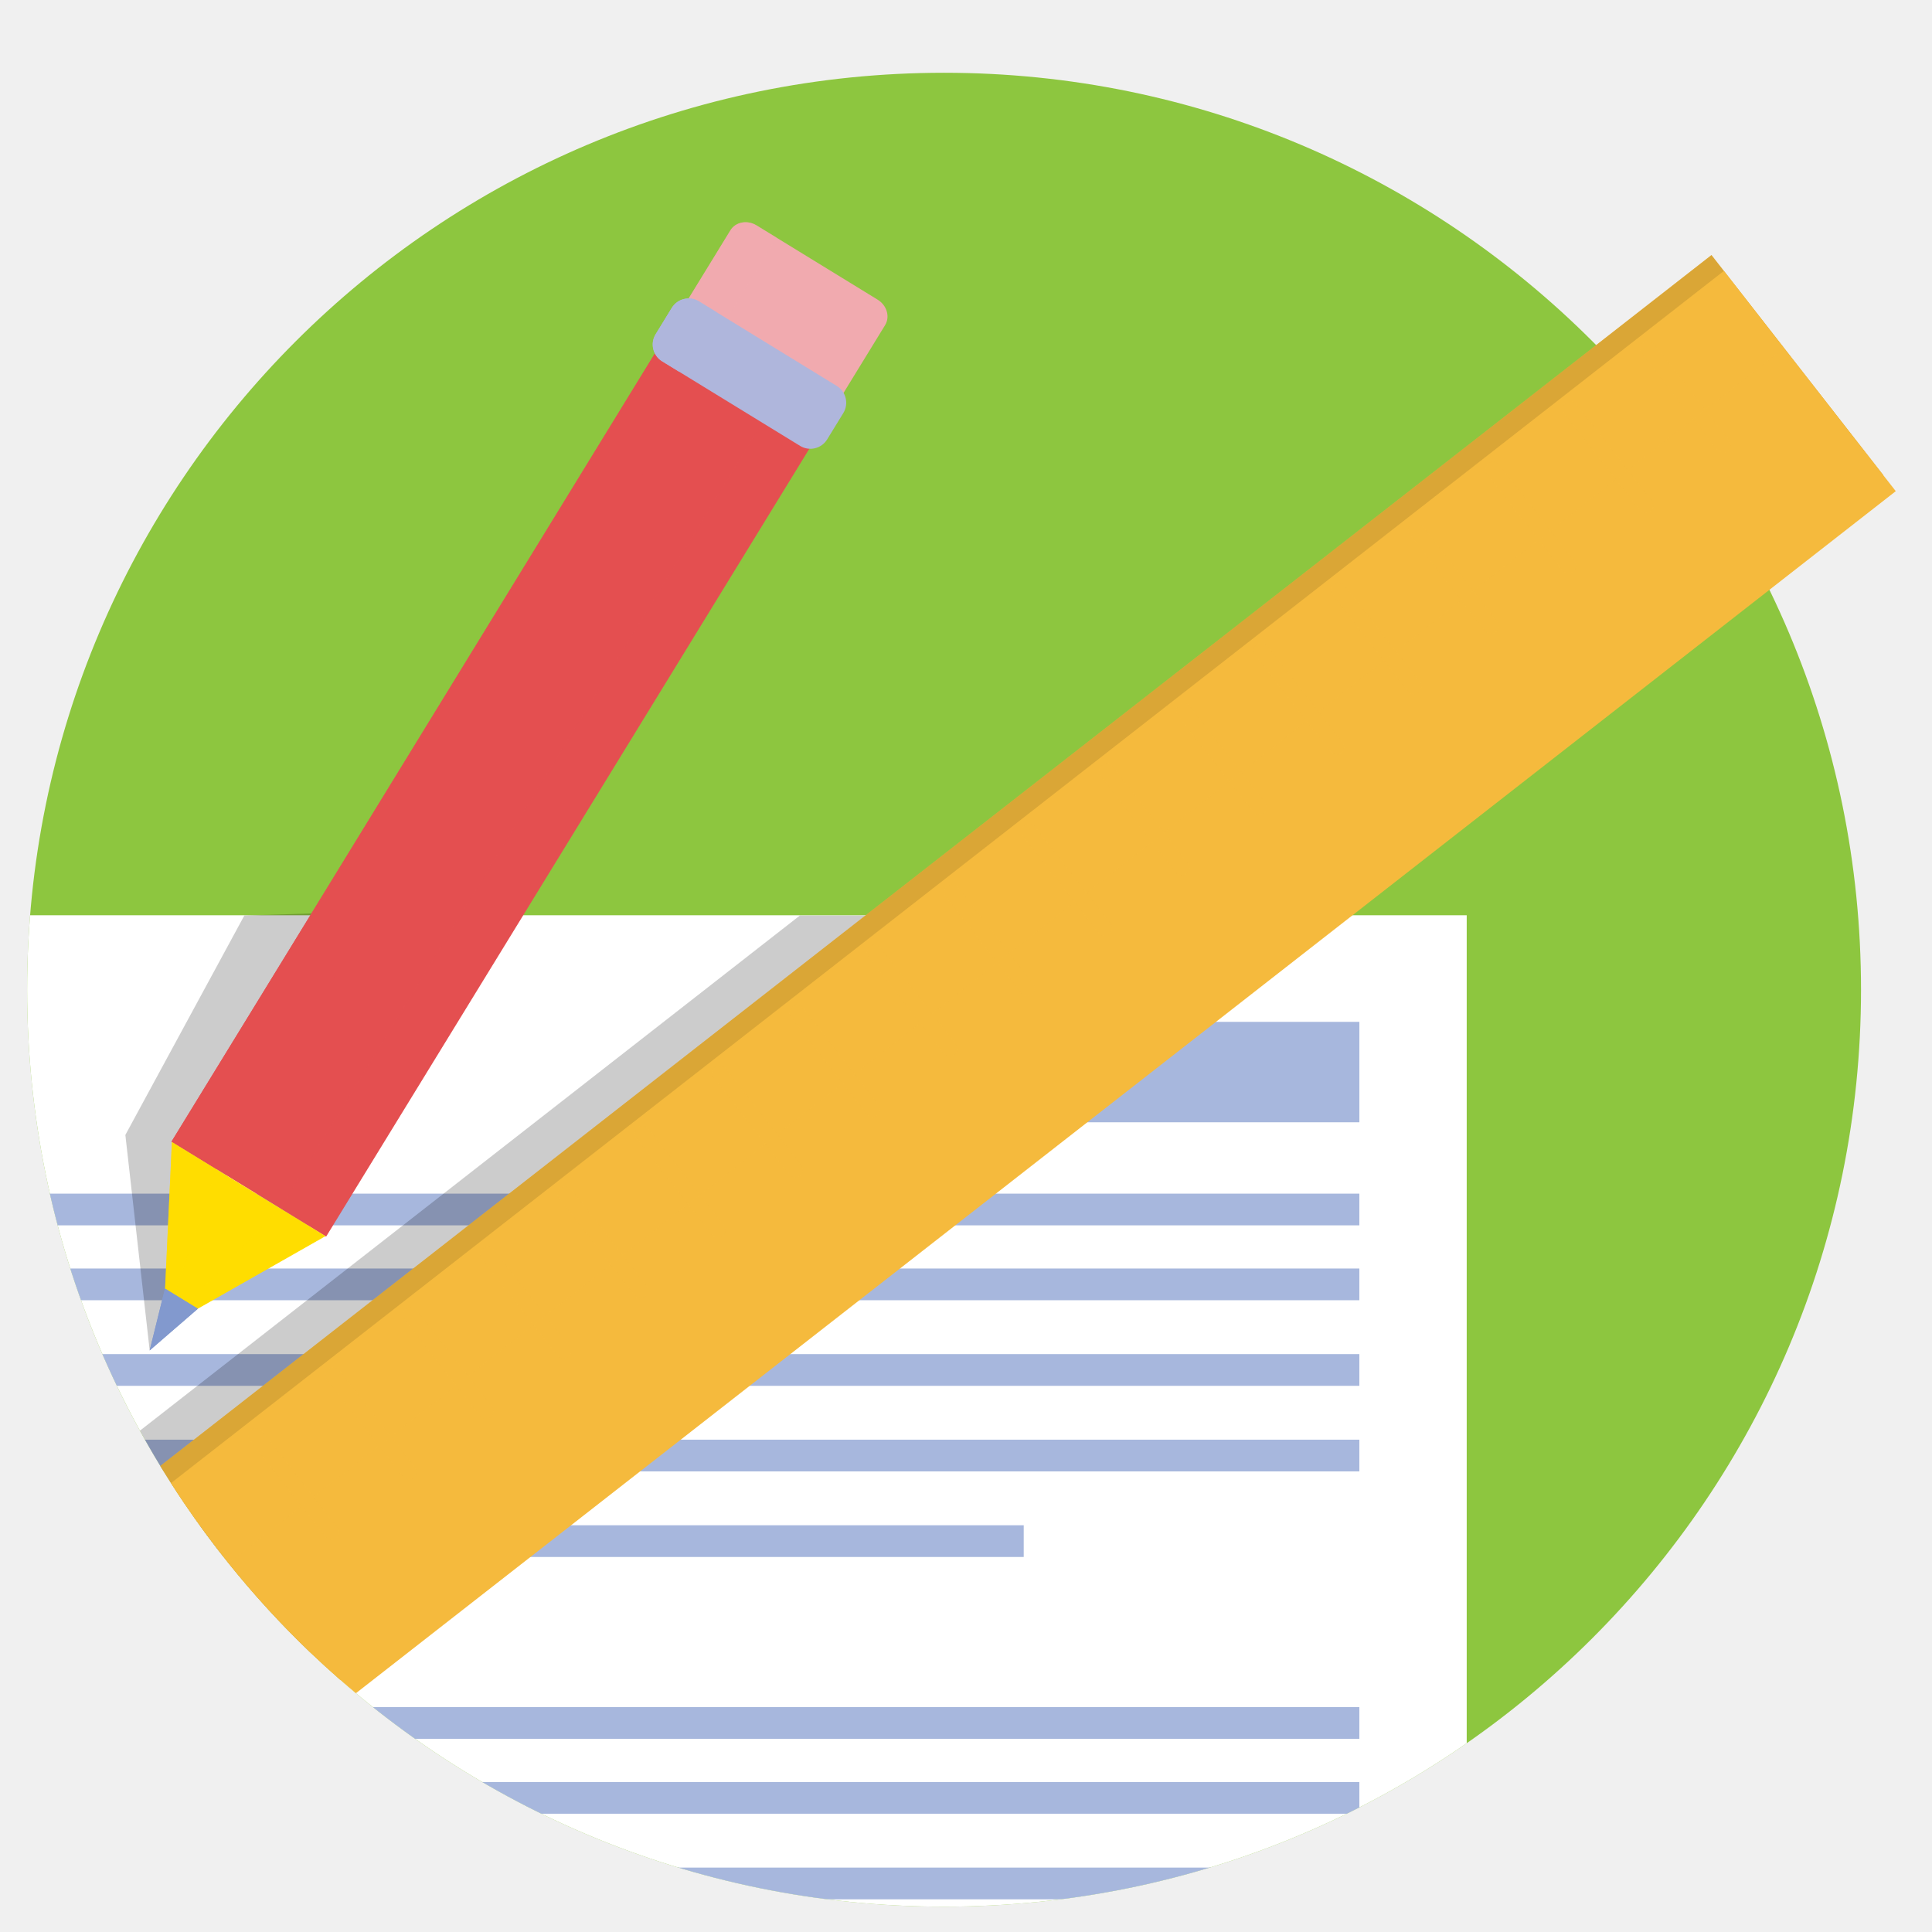
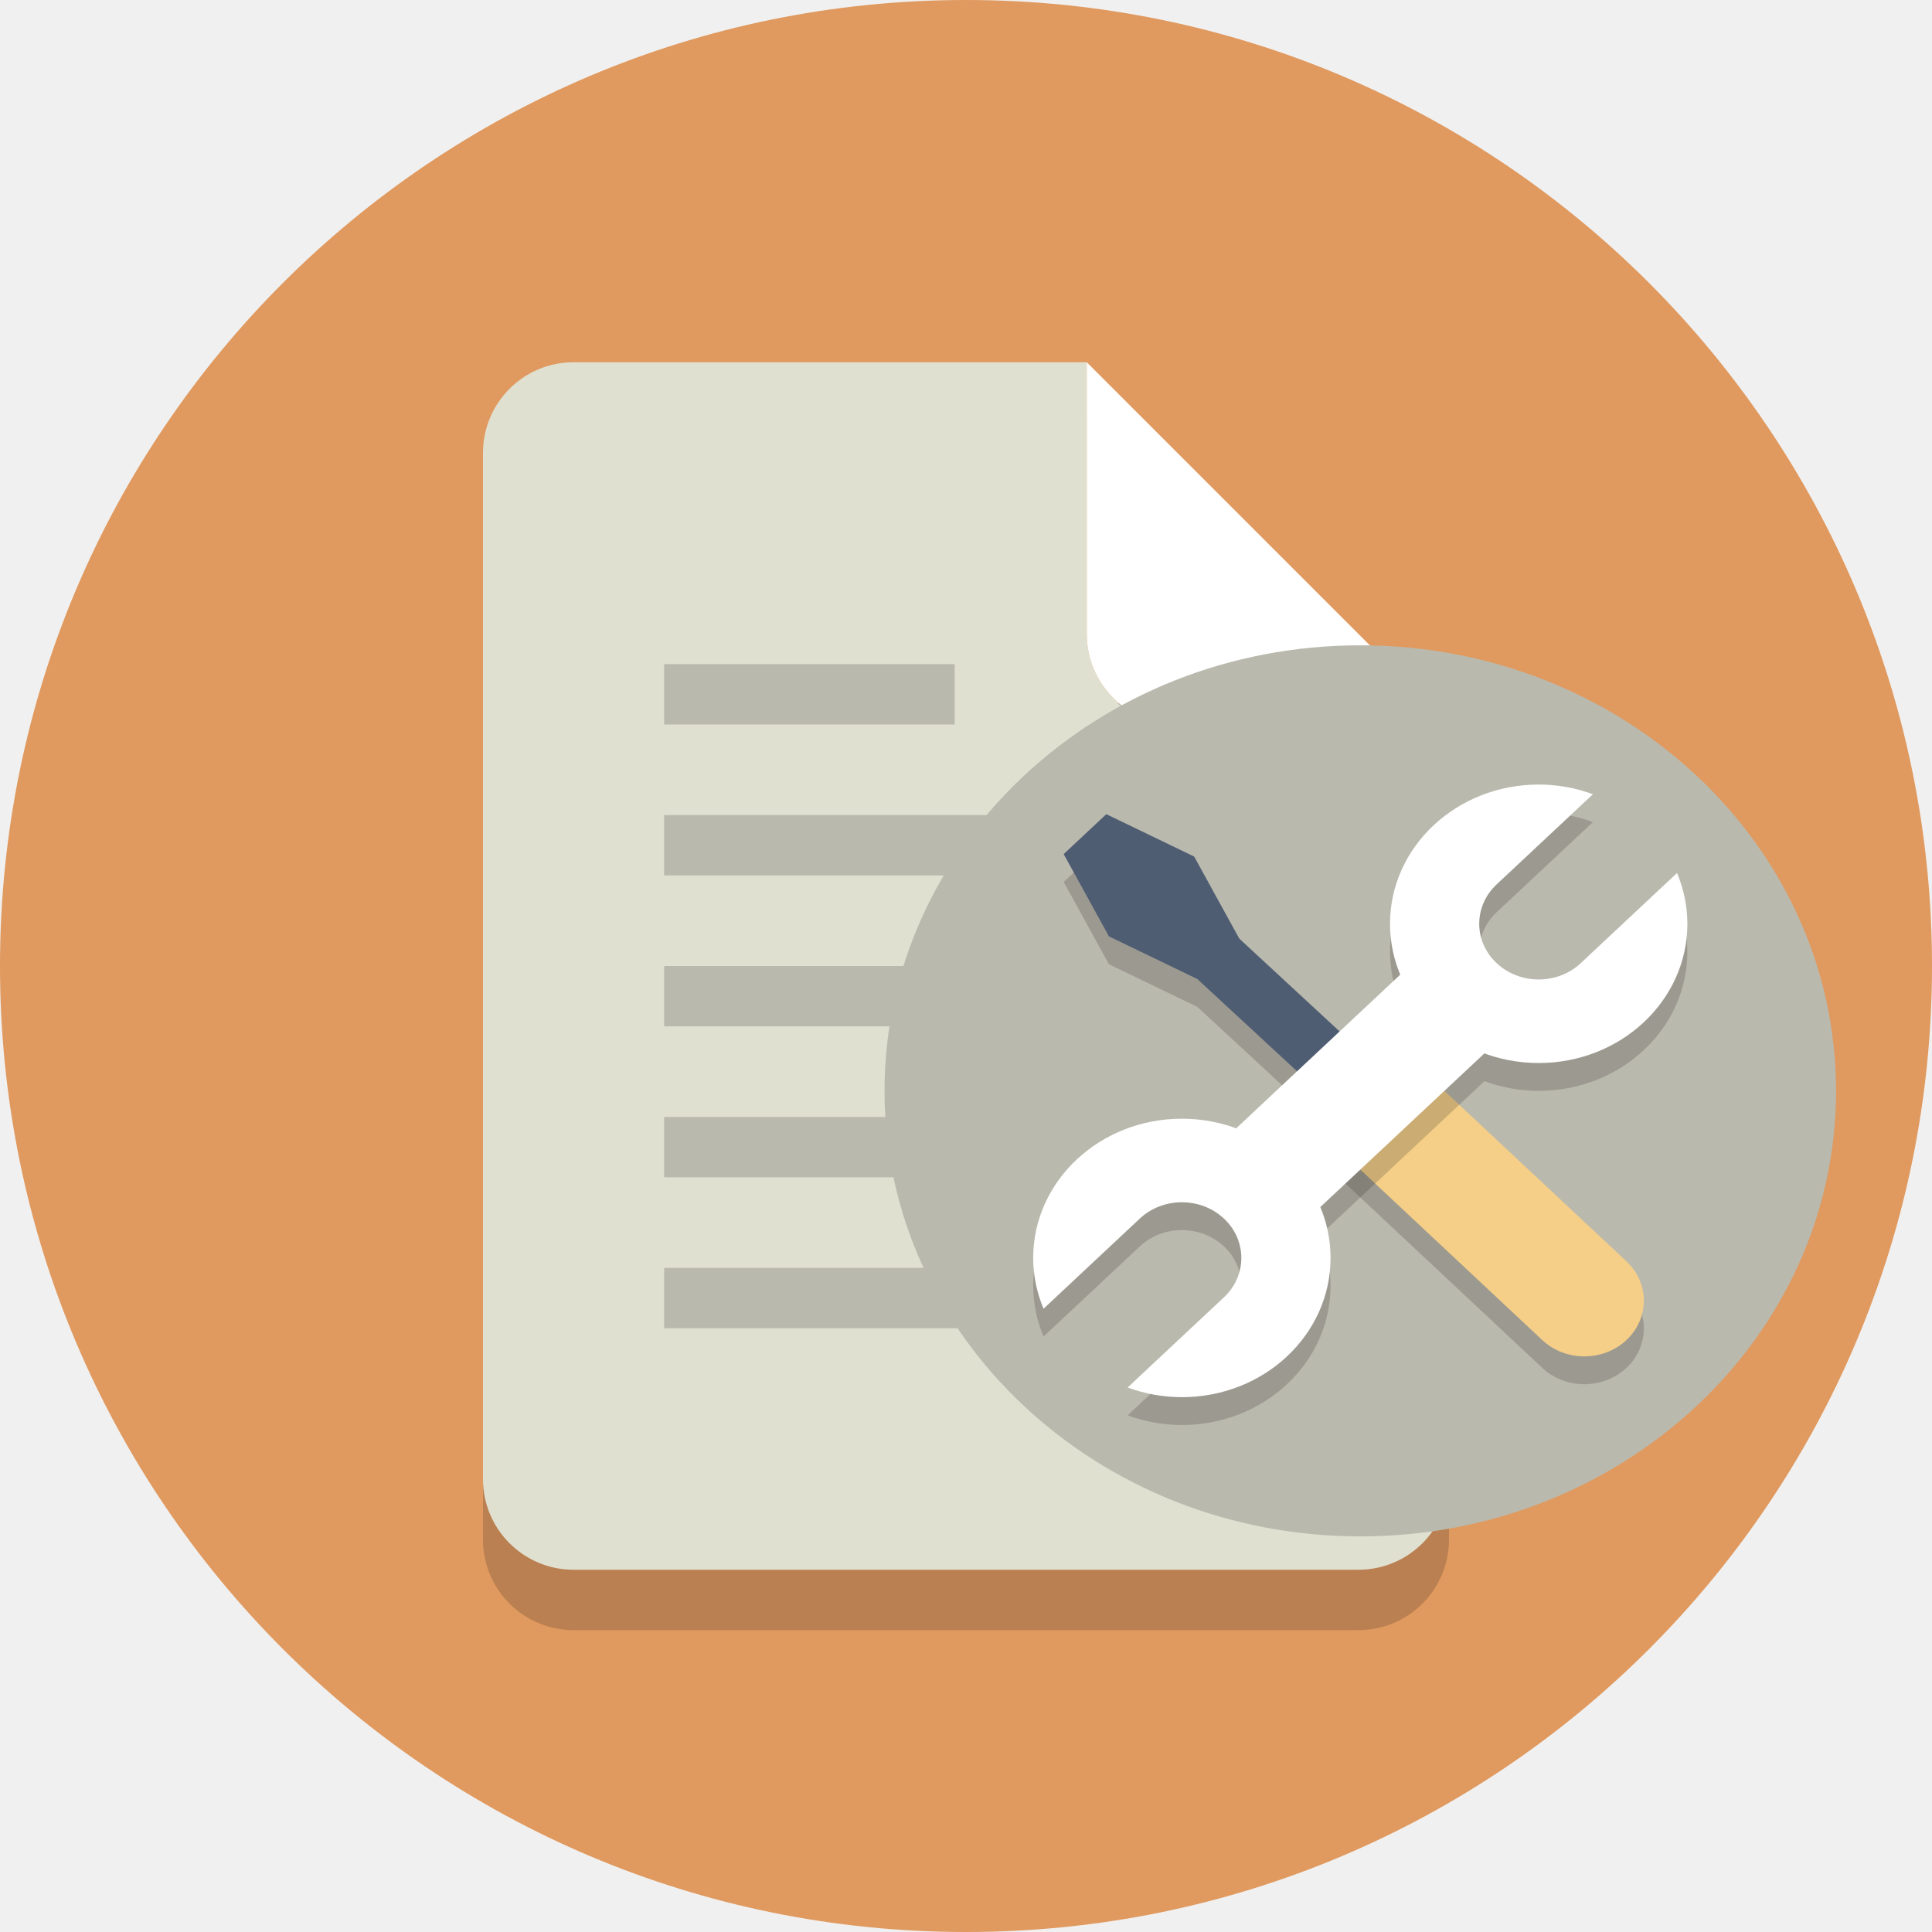
- <svg xmlns="http://www.w3.org/2000/svg" xmlns:xlink="http://www.w3.org/1999/xlink" height="512px" id="Layer_1" style="enable-background:new 0 0 512 512;" version="1.1" viewBox="0 0 512 512" width="512px" xml:space="preserve">
-   <g id="Layer_1_1_">
-     <circle cx="250.189" cy="262.285" r="243" style="fill:#8DC63F;" />
-   </g>
-   <g id="Layer_2">
-     <g id="Favorite" />
+ <svg xmlns="http://www.w3.org/2000/svg" enable-background="new 0 0 64 64" height="64px" version="1.1" viewBox="0 0 64 64" width="64px">
+   <g id="Layer_1">
+     <g>
+       <circle cx="32" cy="32" fill="#E0995E" r="32" />
+     </g>
    <g>
      <g>
-         <g>
-           <defs>
-             <circle cx="250.189" cy="262.285" id="SVGID_1_" r="243" />
-           </defs>
-           <clipPath id="SVGID_2_">
-             <use style="overflow:visible;" xlink:href="#SVGID_1_" />
-           </clipPath>
-           <rect height="401.872" style="clip-path:url(#SVGID_2_);fill:#FFFFFF;" width="388.694" y="242.555" />
+         <g opacity="0.2">
+           <path d="M36,23v-9H19c-1.657,0-3,1.343-3,3v34c0,1.657,1.343,3,3,3h26c1.657,0,3-1.343,3-3V26h-9      C37.343,26,36,24.657,36,23z" fill="#231F20" />
        </g>
        <g>
-           <defs>
-             <circle cx="250.189" cy="262.285" id="SVGID_3_" r="243" />
-           </defs>
-           <clipPath id="SVGID_4_">
-             <use style="overflow:visible;" xlink:href="#SVGID_3_" />
-           </clipPath>
-           <g style="opacity:0.7;clip-path:url(#SVGID_4_);adobe-blending-mode:multiply;">
-             <rect height="26.614" style="fill:#8299CE;adobe-blending-mode:normal;" width="166.69" x="193.556" y="270.802" />
-           </g>
+           <path d="M36,21v-9H19c-1.657,0-3,1.343-3,3v34c0,1.657,1.343,3,3,3h26c1.657,0,3-1.343,3-3V24h-9      C37.343,24,36,22.657,36,21z" fill="#E0E0D1" />
+         </g>
+         <g opacity="0.2">
+           <polygon fill="#231F20" points="37.016,23.294 48,33 48,24     " />
        </g>
        <g>
-           <defs>
-             <circle cx="250.189" cy="262.285" id="SVGID_5_" r="243" />
-           </defs>
-           <clipPath id="SVGID_6_">
-             <use style="overflow:visible;" xlink:href="#SVGID_5_" />
-           </clipPath>
-           <g style="opacity:0.7;clip-path:url(#SVGID_6_);adobe-blending-mode:multiply;">
-             <rect height="8.405" style="fill:#8299CE;adobe-blending-mode:normal;" width="350.889" x="9.356" y="316.326" />
-           </g>
-         </g>
-         <g>
-           <defs>
-             <circle cx="250.189" cy="262.285" id="SVGID_7_" r="243" />
-           </defs>
-           <clipPath id="SVGID_8_">
-             <use style="overflow:visible;" xlink:href="#SVGID_7_" />
-           </clipPath>
-           <g style="opacity:0.7;clip-path:url(#SVGID_8_);adobe-blending-mode:multiply;">
-             <rect height="8.405" style="fill:#8299CE;adobe-blending-mode:normal;" width="350.889" x="9.356" y="336.171" />
-           </g>
-         </g>
-         <g>
-           <defs>
-             <circle cx="250.189" cy="262.285" id="SVGID_9_" r="243" />
-           </defs>
-           <clipPath id="SVGID_10_">
-             <use style="overflow:visible;" xlink:href="#SVGID_9_" />
-           </clipPath>
-           <g style="opacity:0.7;clip-path:url(#SVGID_10_);adobe-blending-mode:multiply;">
-             <rect height="8.405" style="fill:#8299CE;adobe-blending-mode:normal;" width="350.889" x="9.356" y="358.851" />
-           </g>
-         </g>
-         <g>
-           <defs>
-             <circle cx="250.189" cy="262.285" id="SVGID_11_" r="243" />
-           </defs>
-           <clipPath id="SVGID_12_">
-             <use style="overflow:visible;" xlink:href="#SVGID_11_" />
-           </clipPath>
-           <g style="opacity:0.7;clip-path:url(#SVGID_12_);adobe-blending-mode:multiply;">
-             <rect height="8.405" style="fill:#8299CE;adobe-blending-mode:normal;" width="350.889" x="9.356" y="381.531" />
-           </g>
-         </g>
-         <g>
-           <defs>
-             <circle cx="250.189" cy="262.285" id="SVGID_13_" r="243" />
-           </defs>
-           <clipPath id="SVGID_14_">
-             <use style="overflow:visible;" xlink:href="#SVGID_13_" />
-           </clipPath>
-           <g style="opacity:0.7;clip-path:url(#SVGID_14_);adobe-blending-mode:multiply;">
-             <rect height="8.405" style="fill:#8299CE;adobe-blending-mode:normal;" width="261.941" x="9.356" y="404.211" />
-           </g>
-         </g>
-         <g>
-           <defs>
-             <circle cx="250.189" cy="262.285" id="SVGID_15_" r="243" />
-           </defs>
-           <clipPath id="SVGID_16_">
-             <use style="overflow:visible;" xlink:href="#SVGID_15_" />
-           </clipPath>
-           <g style="opacity:0.7;clip-path:url(#SVGID_16_);adobe-blending-mode:multiply;">
-             <rect height="8.405" style="fill:#8299CE;adobe-blending-mode:normal;" width="350.889" x="9.356" y="452.406" />
-           </g>
-         </g>
-         <g>
-           <defs>
-             <circle cx="250.189" cy="262.285" id="SVGID_17_" r="243" />
-           </defs>
-           <clipPath id="SVGID_18_">
-             <use style="overflow:visible;" xlink:href="#SVGID_17_" />
-           </clipPath>
-           <g style="opacity:0.7;clip-path:url(#SVGID_18_);adobe-blending-mode:multiply;">
-             <rect height="8.405" style="fill:#8299CE;adobe-blending-mode:normal;" width="350.889" x="9.356" y="472.251" />
-           </g>
-         </g>
-         <g>
-           <defs>
-             <circle cx="250.189" cy="262.285" id="SVGID_19_" r="243" />
-           </defs>
-           <clipPath id="SVGID_20_">
-             <use style="overflow:visible;" xlink:href="#SVGID_19_" />
-           </clipPath>
-           <g style="opacity:0.7;clip-path:url(#SVGID_20_);adobe-blending-mode:multiply;">
-             <rect height="8.405" style="fill:#8299CE;adobe-blending-mode:normal;" width="350.889" x="9.356" y="494.931" />
-           </g>
+           <path d="M36,12v9c0,1.657,1.343,3,3,3h9L36,12z" fill="#FFFFFF" />
        </g>
      </g>
-       <path d="M234.553,86.175l-13.184,21.496c-1.368,2.23-4.464,2.815-6.923,1.307l-32.089-19.681    c-2.459-1.508-3.341-4.533-1.973-6.763l13.184-21.496c1.368-2.23,4.464-2.815,6.923-1.307l32.089,19.681    C235.039,80.921,235.921,83.945,234.553,86.175z" style="fill:#F1AAAF;" />
-       <g>
-         <polygon points="90.821,241.802 64.749,242.63      33.222,300.772 39.666,357.873    " style="opacity:0.2;adobe-blending-mode:multiply;enable-background:new    ;" />
+       <g opacity="0.2">
+         <rect fill="#231F20" height="2" width="9.625" x="22" y="22" />
      </g>
-       <path d="M205.784,62.978    L187.65,92.544l-5.293-3.246c-2.459-1.508-3.341-4.533-1.973-6.763l13.184-21.496c1.368-2.23,4.464-2.815,6.923-1.307    L205.784,62.978z" style="opacity:0.5;fill:#F1AAAF;adobe-blending-mode:multiply;enable-background:new    ;" />
-       <rect height="48.078" style="fill:#E44F50;" transform="matrix(-0.5228 0.8524 -0.8524 -0.5228 377.5892 208.3866)" width="246.924" x="7.008" y="185.837" />
-       <polygon points="86.237,327.581 43.262,352.011 45.557,302.631   " style="fill:#FFDD00;" />
-       <rect height="13.961" style="fill:#E44F50;adobe-blending-mode:multiply;enable-background:new    ;" transform="matrix(-0.5228 0.8524 -0.8524 -0.5228 347.8426 207.1982)" width="246.924" x="-7.533" y="193.975" />
-       <rect height="14.229" style="opacity:0.5;fill:#E44F50;adobe-blending-mode:multiply;enable-background:new    ;" transform="matrix(-0.5228 0.8524 -0.8524 -0.5228 407.1001 209.5631)" width="246.924" x="21.434" y="211.609" />
-       <polygon points="43.262,352.011     45.557,302.631 57.338,309.856   " style="opacity:0.5;fill:#FFDD00;adobe-blending-mode:multiply;enable-background:new    ;" />
-       <polygon points="86.237,327.581     43.262,352.011 74.291,320.254   " style="opacity:0.5;fill:#FFDD00;adobe-blending-mode:multiply;enable-background:new    ;" />
-       <path d="M223.488,109.462l-4.283,6.983c-1.508,2.459-4.723,3.224-7.176,1.72l-36.556-22.421    c-2.453-1.504-3.228-4.717-1.72-7.176l4.283-6.983c1.504-2.453,4.723-3.224,7.176-1.72l36.556,22.421    C224.221,103.79,224.993,107.009,223.488,109.462z" style="fill:#AFB6DC;" />
-       <path d="M189.787,82.671l-9.739,15.879    l-4.575-2.806c-2.453-1.504-3.228-4.717-1.72-7.176l4.283-6.983c1.504-2.453,4.723-3.224,7.176-1.72L189.787,82.671z" style="fill:#AFB6DC;adobe-blending-mode:multiply;enable-background:new    ;" />
-       <g>
-         <polygon points="52.429,346.83 39.666,357.873 43.724,341.491    " style="fill:#8299CE;" />
-         <polygon points="52.429,346.83 39.666,357.873      43.724,341.491    " style="fill:#8299CE;adobe-blending-mode:multiply;enable-background:new    ;" />
+       <g opacity="0.2">
+         <rect fill="#231F20" height="2" width="20" x="22" y="32" />
      </g>
-       <g>
-         <path d="M332.279,242.635l-250.09,195.22     c-7.71-7.38-14.93-15.26-21.61-23.59c-4.13-5.14-8.05-10.45-11.76-15.92c0,0,0-0.01-0.01-0.01c-0.01-0.01-0.01-0.02-0.02-0.03     s-0.01-0.02-0.02-0.03c-1.15-1.73-2.32-3.47-3.44-5.24c-0.96-1.51-1.91-3.02-2.84-4.55c-1.87-3.07-3.68-6.19-5.4-9.35     l174.87-136.5L332.279,242.635L332.279,242.635z" style="opacity:0.2;adobe-blending-mode:multiply;enable-background:new    ;" />
+       <g opacity="0.2">
+         <rect fill="#231F20" height="2" width="20" x="22" y="27" />
      </g>
-       <g>
-         <path d="M499.109,125.955l-32.63,25.47l-376.3,293.74c-2.72-2.38-5.38-4.82-7.99-7.31     c-7.71-7.38-14.93-15.26-21.61-23.59c-4.13-5.14-8.05-10.45-11.76-15.92c0,0,0-0.01-0.01-0.01c-0.01-0.01-0.01-0.02-0.02-0.03     c-1.16-1.74-2.33-3.49-3.46-5.27c-0.96-1.51-1.91-3.02-2.84-4.55l186.83-145.85l193.68-151.18l30.56-23.86l3.29,4.21l15.95,20.44     L499.109,125.955z" style="fill:#F5BA3D;" />
-         <path d="M499.109,125.955     l-32.63,25.47l-376.3,293.74c-2.72-2.38-5.38-4.82-7.99-7.31c-7.71-7.38-14.93-15.26-21.61-23.59     c-4.13-5.14-8.05-10.45-11.76-15.92c0,0,0-0.01-0.01-0.01c-0.01-0.01-0.01-0.02-0.02-0.03c-1.16-1.74-2.33-3.49-3.46-5.27     c-0.96-1.51-1.91-3.02-2.84-4.55l186.83-145.85l193.68-151.18l30.56-23.86l3.29,4.21l15.95,20.44L499.109,125.955z" style="opacity:0.5;fill:#BF912F;adobe-blending-mode:multiply;enable-background:new    ;" />
+       <g opacity="0.2">
+         <rect fill="#231F20" height="2" width="20" x="22" y="37" />
      </g>
-       <path d="M502.399,130.165l-33.48,26.14l-374.59,292.41c-1.4-1.17-2.78-2.35-4.15-3.55    c-2.72-2.38-5.38-4.82-7.99-7.31c-7.71-7.38-14.93-15.26-21.61-23.59c-4.13-5.14-8.05-10.45-11.76-15.92c0,0,0-0.01-0.01-0.01    c-0.01-0.01-0.01-0.02-0.02-0.03c-1.16-1.74-2.33-3.49-3.46-5.27l192.68-150.4l188.72-147.32l30.12-23.51l15.95,20.44l26.31,33.71    L502.399,130.165z" style="fill:#F5BA3D;" />
-       <path d="M472.799,92.245l-22.5,17.58    l-6.75,5.27l-13.74,10.73l-20.48,16.01l-20.5,16l-20.49,16.01l-20.48,16.01l-20.5,16l-20.49,16.01l-20.48,16.01l-6.1,4.76    l-14.4,11.24l-20.48,16.01l-20.49,16l-20.49,16.01l-20.49,16l-40.98,32.02l-20.49,16l-20.49,16.01l-20.48,16.01l-20.5,16    l-0.42,0.33c-4.13-5.14-8.05-10.45-11.76-15.92c-1.18-1.75-2.35-3.52-3.49-5.31l192.68-150.4l188.72-147.32l30.12-23.51    L472.799,92.245z" style="opacity:0.2;fill:#F5BA3D;adobe-blending-mode:multiply;enable-background:new    ;" />
-       <g style="opacity:0.6;adobe-blending-mode:multiply;">
-         <g style="adobe-blending-mode:normal;">
-           <line style="fill:none;stroke:#F5BA3D;stroke-width:4;stroke-linecap:round;stroke-miterlimit:10;" x1="436.654" x2="456.623" y1="92.355" y2="117.917" />
-         </g>
-         <g style="adobe-blending-mode:normal;">
-           <line style="fill:none;stroke:#F5BA3D;stroke-width:4;stroke-linecap:round;stroke-miterlimit:10;" x1="416.165" x2="436.134" y1="108.361" y2="133.923" />
-         </g>
-         <g style="adobe-blending-mode:normal;">
-           <line style="fill:none;stroke:#F5BA3D;stroke-width:4;stroke-linecap:round;stroke-miterlimit:10;" x1="395.676" x2="415.645" y1="124.367" y2="149.929" />
-         </g>
-         <g style="adobe-blending-mode:normal;">
-           <line style="fill:none;stroke:#F5BA3D;stroke-width:4;stroke-linecap:round;stroke-miterlimit:10;" x1="375.187" x2="395.156" y1="140.373" y2="165.936" />
-         </g>
-         <g style="adobe-blending-mode:normal;">
-           <line style="fill:none;stroke:#F5BA3D;stroke-width:4;stroke-linecap:round;stroke-miterlimit:10;" x1="354.697" x2="374.667" y1="156.379" y2="181.942" />
-         </g>
-         <g style="adobe-blending-mode:normal;">
-           <line style="fill:none;stroke:#F5BA3D;stroke-width:4;stroke-linecap:round;stroke-miterlimit:10;" x1="334.208" x2="354.178" y1="172.386" y2="197.948" />
-         </g>
-         <g style="adobe-blending-mode:normal;">
-           <line style="fill:none;stroke:#F5BA3D;stroke-width:4;stroke-linecap:round;stroke-miterlimit:10;" x1="313.719" x2="333.689" y1="188.392" y2="213.954" />
-         </g>
-         <g style="adobe-blending-mode:normal;">
-           <line style="fill:none;stroke:#F5BA3D;stroke-width:4;stroke-linecap:round;stroke-miterlimit:10;" x1="293.23" x2="313.2" y1="204.398" y2="229.96" />
-         </g>
-         <g style="adobe-blending-mode:normal;">
-           <line style="fill:none;stroke:#F5BA3D;stroke-width:4;stroke-linecap:round;stroke-miterlimit:10;" x1="272.741" x2="292.711" y1="220.404" y2="245.967" />
-         </g>
-         <g style="adobe-blending-mode:normal;">
-           <line style="fill:none;stroke:#F5BA3D;stroke-width:4;stroke-linecap:round;stroke-miterlimit:10;" x1="252.252" x2="272.222" y1="236.41" y2="261.973" />
-         </g>
-         <g style="adobe-blending-mode:normal;">
-           <line style="fill:none;stroke:#F5BA3D;stroke-width:4;stroke-linecap:round;stroke-miterlimit:10;" x1="231.763" x2="251.733" y1="252.417" y2="277.979" />
-         </g>
-         <g style="adobe-blending-mode:normal;">
-           <line style="fill:none;stroke:#F5BA3D;stroke-width:4;stroke-linecap:round;stroke-miterlimit:10;" x1="211.274" x2="231.244" y1="268.423" y2="293.985" />
-         </g>
-         <g style="adobe-blending-mode:normal;">
-           <line style="fill:none;stroke:#F5BA3D;stroke-width:4;stroke-linecap:round;stroke-miterlimit:10;" x1="190.785" x2="210.755" y1="284.429" y2="309.991" />
-         </g>
-         <g style="adobe-blending-mode:normal;">
-           <line style="fill:none;stroke:#F5BA3D;stroke-width:4;stroke-linecap:round;stroke-miterlimit:10;" x1="170.296" x2="190.266" y1="300.435" y2="325.998" />
-         </g>
-         <g style="adobe-blending-mode:normal;">
-           <line style="fill:none;stroke:#F5BA3D;stroke-width:4;stroke-linecap:round;stroke-miterlimit:10;" x1="149.807" x2="169.776" y1="316.441" y2="342.004" />
-         </g>
-         <g style="adobe-blending-mode:normal;">
-           <line style="fill:none;stroke:#F5BA3D;stroke-width:4;stroke-linecap:round;stroke-miterlimit:10;" x1="129.318" x2="149.287" y1="332.448" y2="358.01" />
-         </g>
-         <g style="adobe-blending-mode:normal;">
-           <line style="fill:none;stroke:#F5BA3D;stroke-width:4;stroke-linecap:round;stroke-miterlimit:10;" x1="108.829" x2="128.798" y1="348.454" y2="374.016" />
-         </g>
-         <g style="adobe-blending-mode:normal;">
-           <line style="fill:none;stroke:#F5BA3D;stroke-width:4;stroke-linecap:round;stroke-miterlimit:10;" x1="88.34" x2="108.309" y1="364.46" y2="390.022" />
-         </g>
-         <g style="adobe-blending-mode:normal;">
-           <line style="fill:none;stroke:#F5BA3D;stroke-width:4;stroke-linecap:round;stroke-miterlimit:10;" x1="67.851" x2="87.82" y1="380.466" y2="406.029" />
-         </g>
+       <g opacity="0.2">
+         <rect fill="#231F20" height="2" width="20" x="22" y="42" />
      </g>
    </g>
  </g>
+   <g id="Layer_2" />
+   <g transform="matrix(0.492517, 0, 0, 0.461224, 29.30066, 21.37689)">
+     <circle id="svg_2" r="32" cy="32" cx="32" style="fill: rgb(186, 185, 173);" />
+     <path opacity="0.2" id="svg_4" fill="#231F20" d="m49.899,46.243l-14.142,-14.143c-1.031,-1.031 -2.481,-1.367 -3.799,-1.037l-8.093,-7.993l-3.037,-5.898l-5.911,-3.044l-2.867,2.867l3.044,5.911l5.911,3.044l0.008,-0.008l8.066,7.966c-0.351,1.331 -0.021,2.805 1.022,3.849l14.142,14.142c1.562,1.562 4.095,1.562 5.657,0c1.562,-1.562 1.562,-4.094 -0.001,-5.656z" />
+     <polygon id="svg_6" points="34.499,37.263 18.397,21.359 21.331,18.567 37.433,34.471   " fill="#4F5D73" />
+     <path id="svg_8" fill="#F5CF87" d="m49.899,49.899c-1.562,1.562 -4.095,1.562 -5.657,0l-14.141,-14.142c-1.562,-1.562 -1.562,-4.095 0,-5.657l0,0c1.562,-1.562 4.095,-1.562 5.657,0l14.142,14.142c1.562,1.563 1.562,4.095 -0.001,5.657l0,0z" />
+     <path opacity="0.2" id="svg_10" fill="#231F20" d="m53.304,18.353l-6.476,6.476c-1.562,1.562 -4.095,1.562 -5.657,0c-1.562,-1.562 -1.562,-4.095 0,-5.657l6.476,-6.476c-1.131,-0.444 -2.358,-0.696 -3.647,-0.696c-5.523,0 -10,4.477 -10,10c0,1.289 0.252,2.516 0.696,3.647l-11.049,11.049c-1.131,-0.444 -2.358,-0.696 -3.647,-0.696c-5.523,0 -10,4.477 -10,10c0,1.289 0.252,2.516 0.696,3.647l6.476,-6.476c1.562,-1.562 4.095,-1.562 5.657,0c1.562,1.562 1.562,4.095 0,5.657l-6.476,6.476c1.131,0.444 2.358,0.696 3.647,0.696c5.523,0 10,-4.477 10,-10c0,-1.289 -0.252,-2.516 -0.696,-3.647l11.049,-11.049c1.131,0.444 2.358,0.696 3.647,0.696c5.523,0 10,-4.477 10,-10c0,-1.289 -0.252,-2.516 -0.696,-3.647z" />
+     <rect id="svg_12" y="28" x="23.43" width="17.14" transform="matrix(0.7071,-0.7071,0.7071,0.7071,-13.2548,32) " height="8" fill="#FFFFFF" />
+     <polygon id="svg_14" points="21.005,23.95 15.094,20.906 12.05,14.995 14.917,12.128 20.828,15.172 23.872,21.083   " fill="#4F5D73" />
+     <path id="svg_17" fill="#FFFFFF" d="m46.828,22.828c-1.562,1.562 -4.095,1.562 -5.657,0c-1.562,-1.562 -1.562,-4.095 0,-5.657l6.476,-6.476c-1.131,-0.443 -2.358,-0.695 -3.647,-0.695c-5.523,0 -10,4.477 -10,10c0,5.523 4.477,10 10,10s10,-4.477 10,-10c0,-1.289 -0.252,-2.516 -0.696,-3.647l-6.476,6.475z" />
+     <path id="svg_20" fill="#FFFFFF" d="m17.172,41.172c1.562,-1.562 4.095,-1.562 5.657,0c1.562,1.562 1.562,4.095 0,5.657l-6.476,6.476c1.131,0.443 2.358,0.695 3.647,0.695c5.523,0 10,-4.477 10,-10c0,-5.523 -4.477,-10 -10,-10s-10,4.477 -10,10c0,1.289 0.252,2.516 0.696,3.647l6.476,-6.475z" />
+   </g>
</svg>
